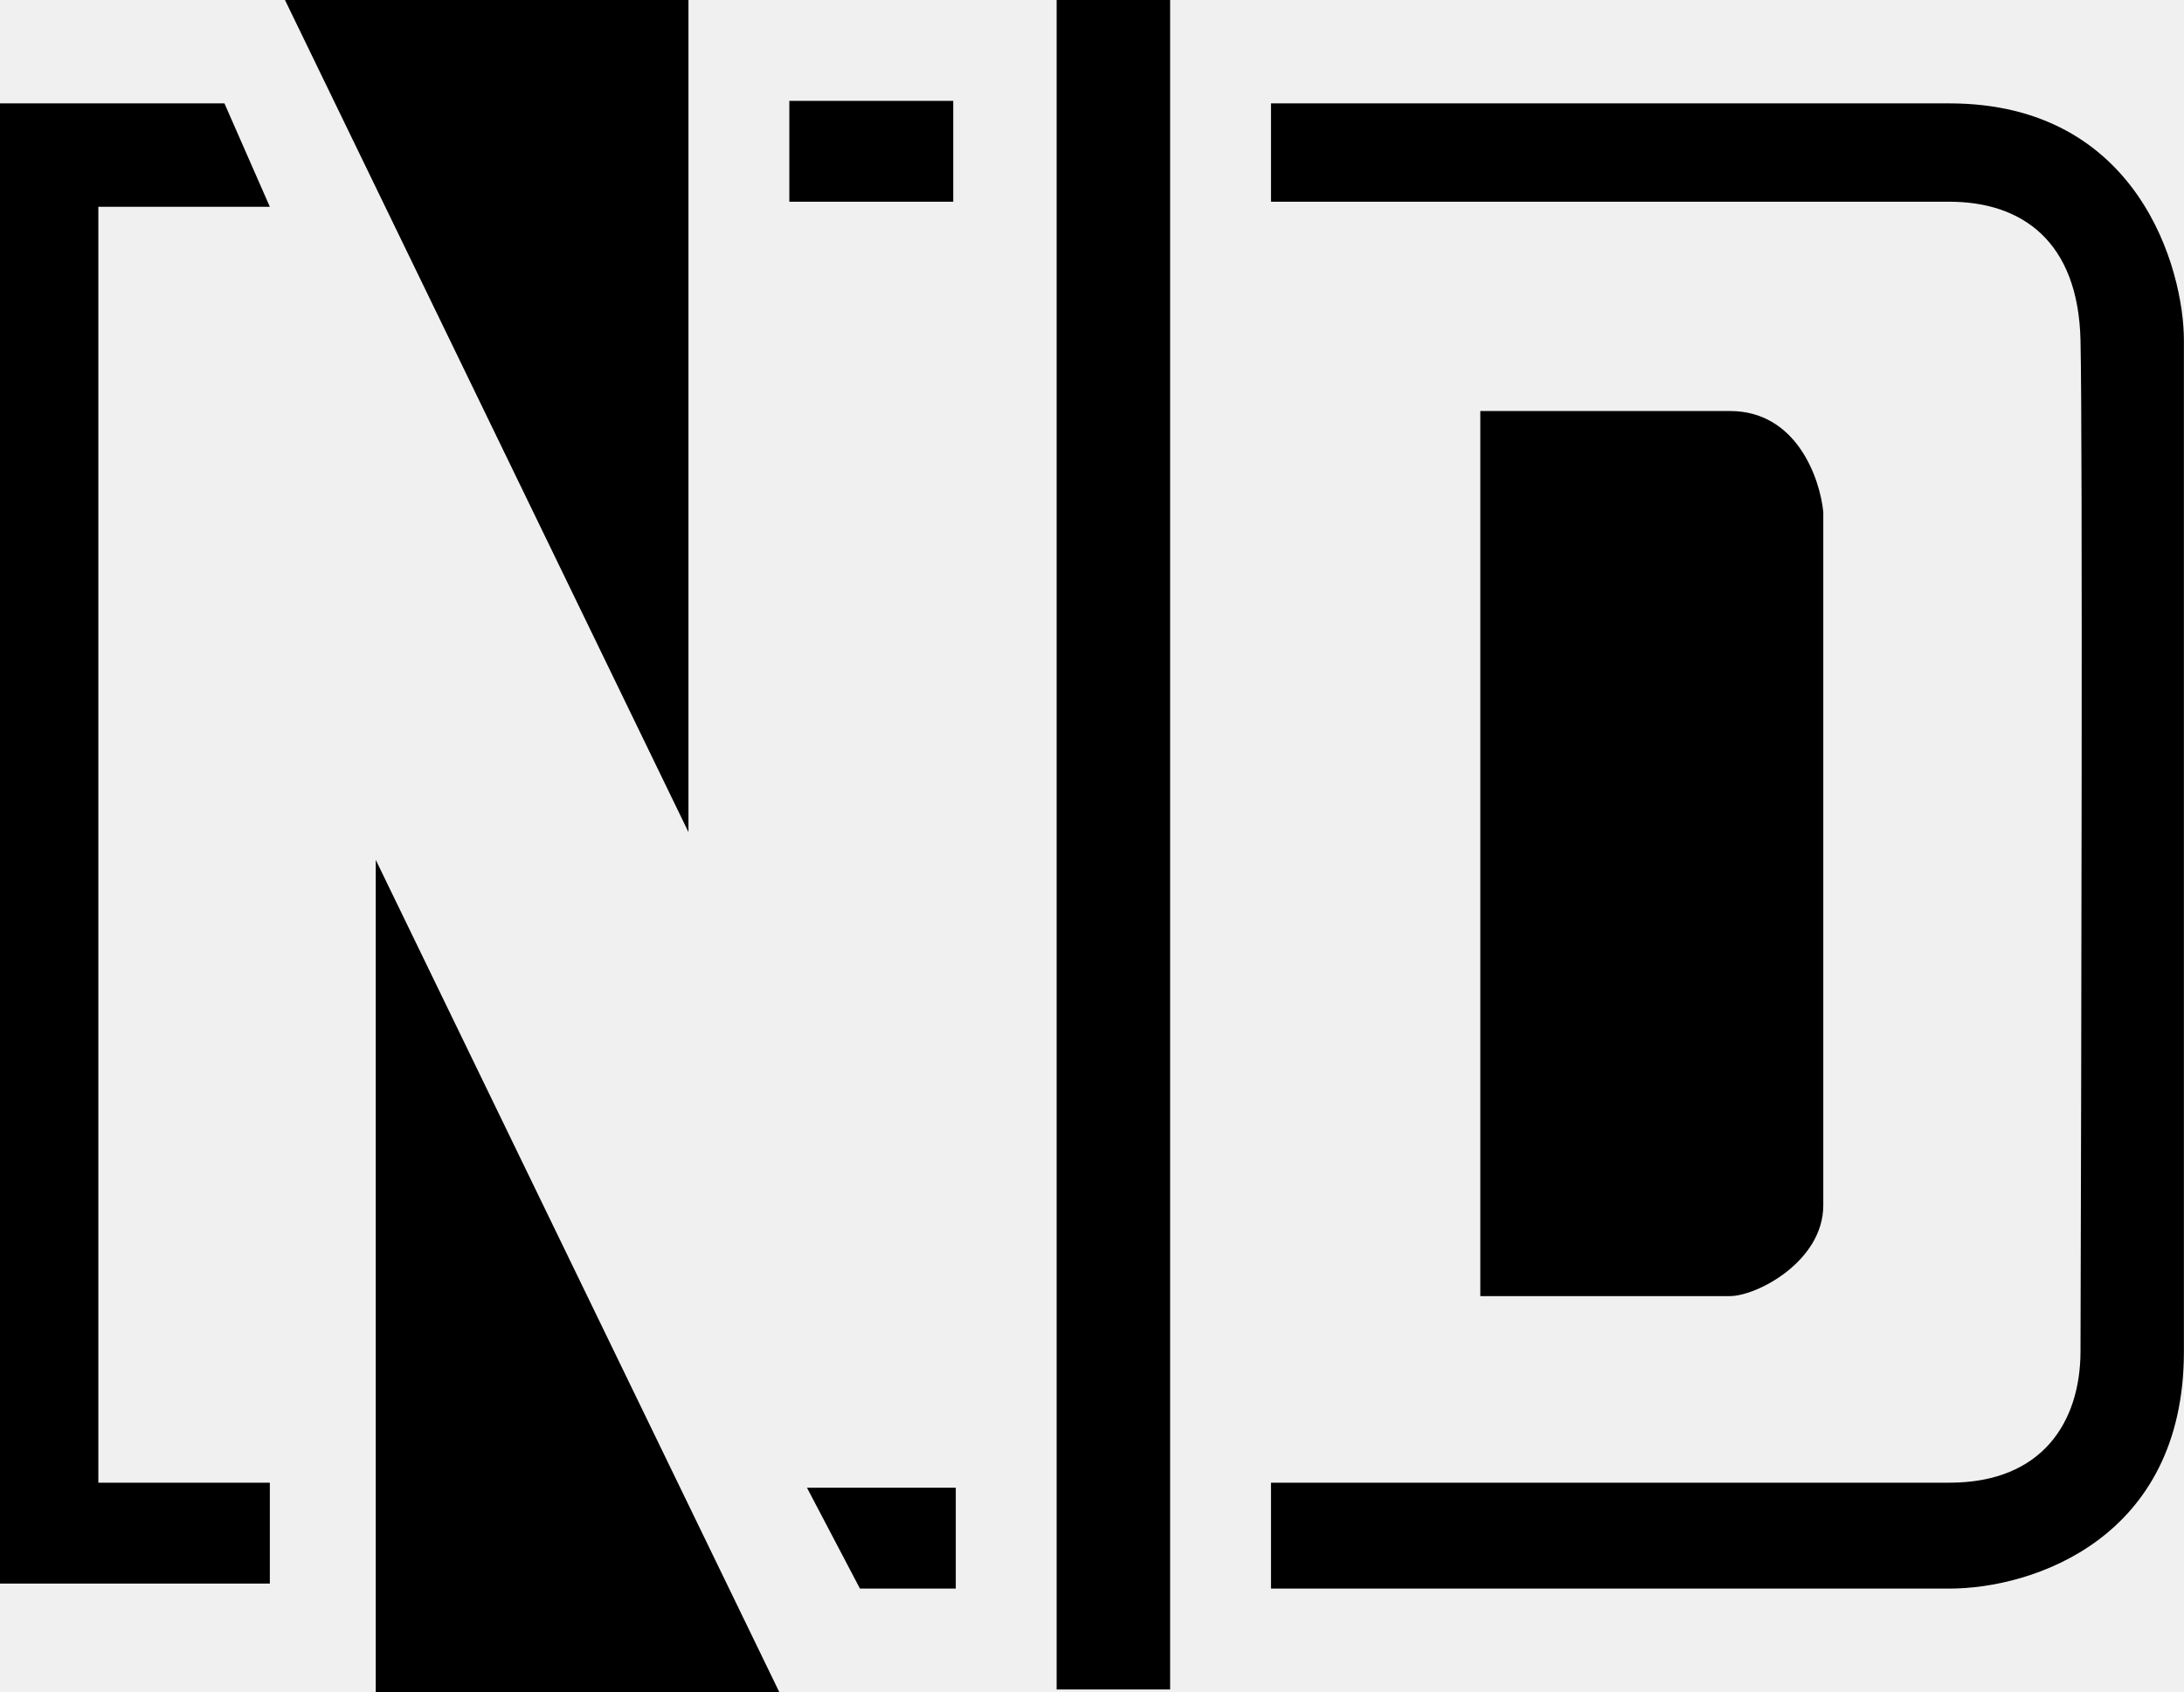
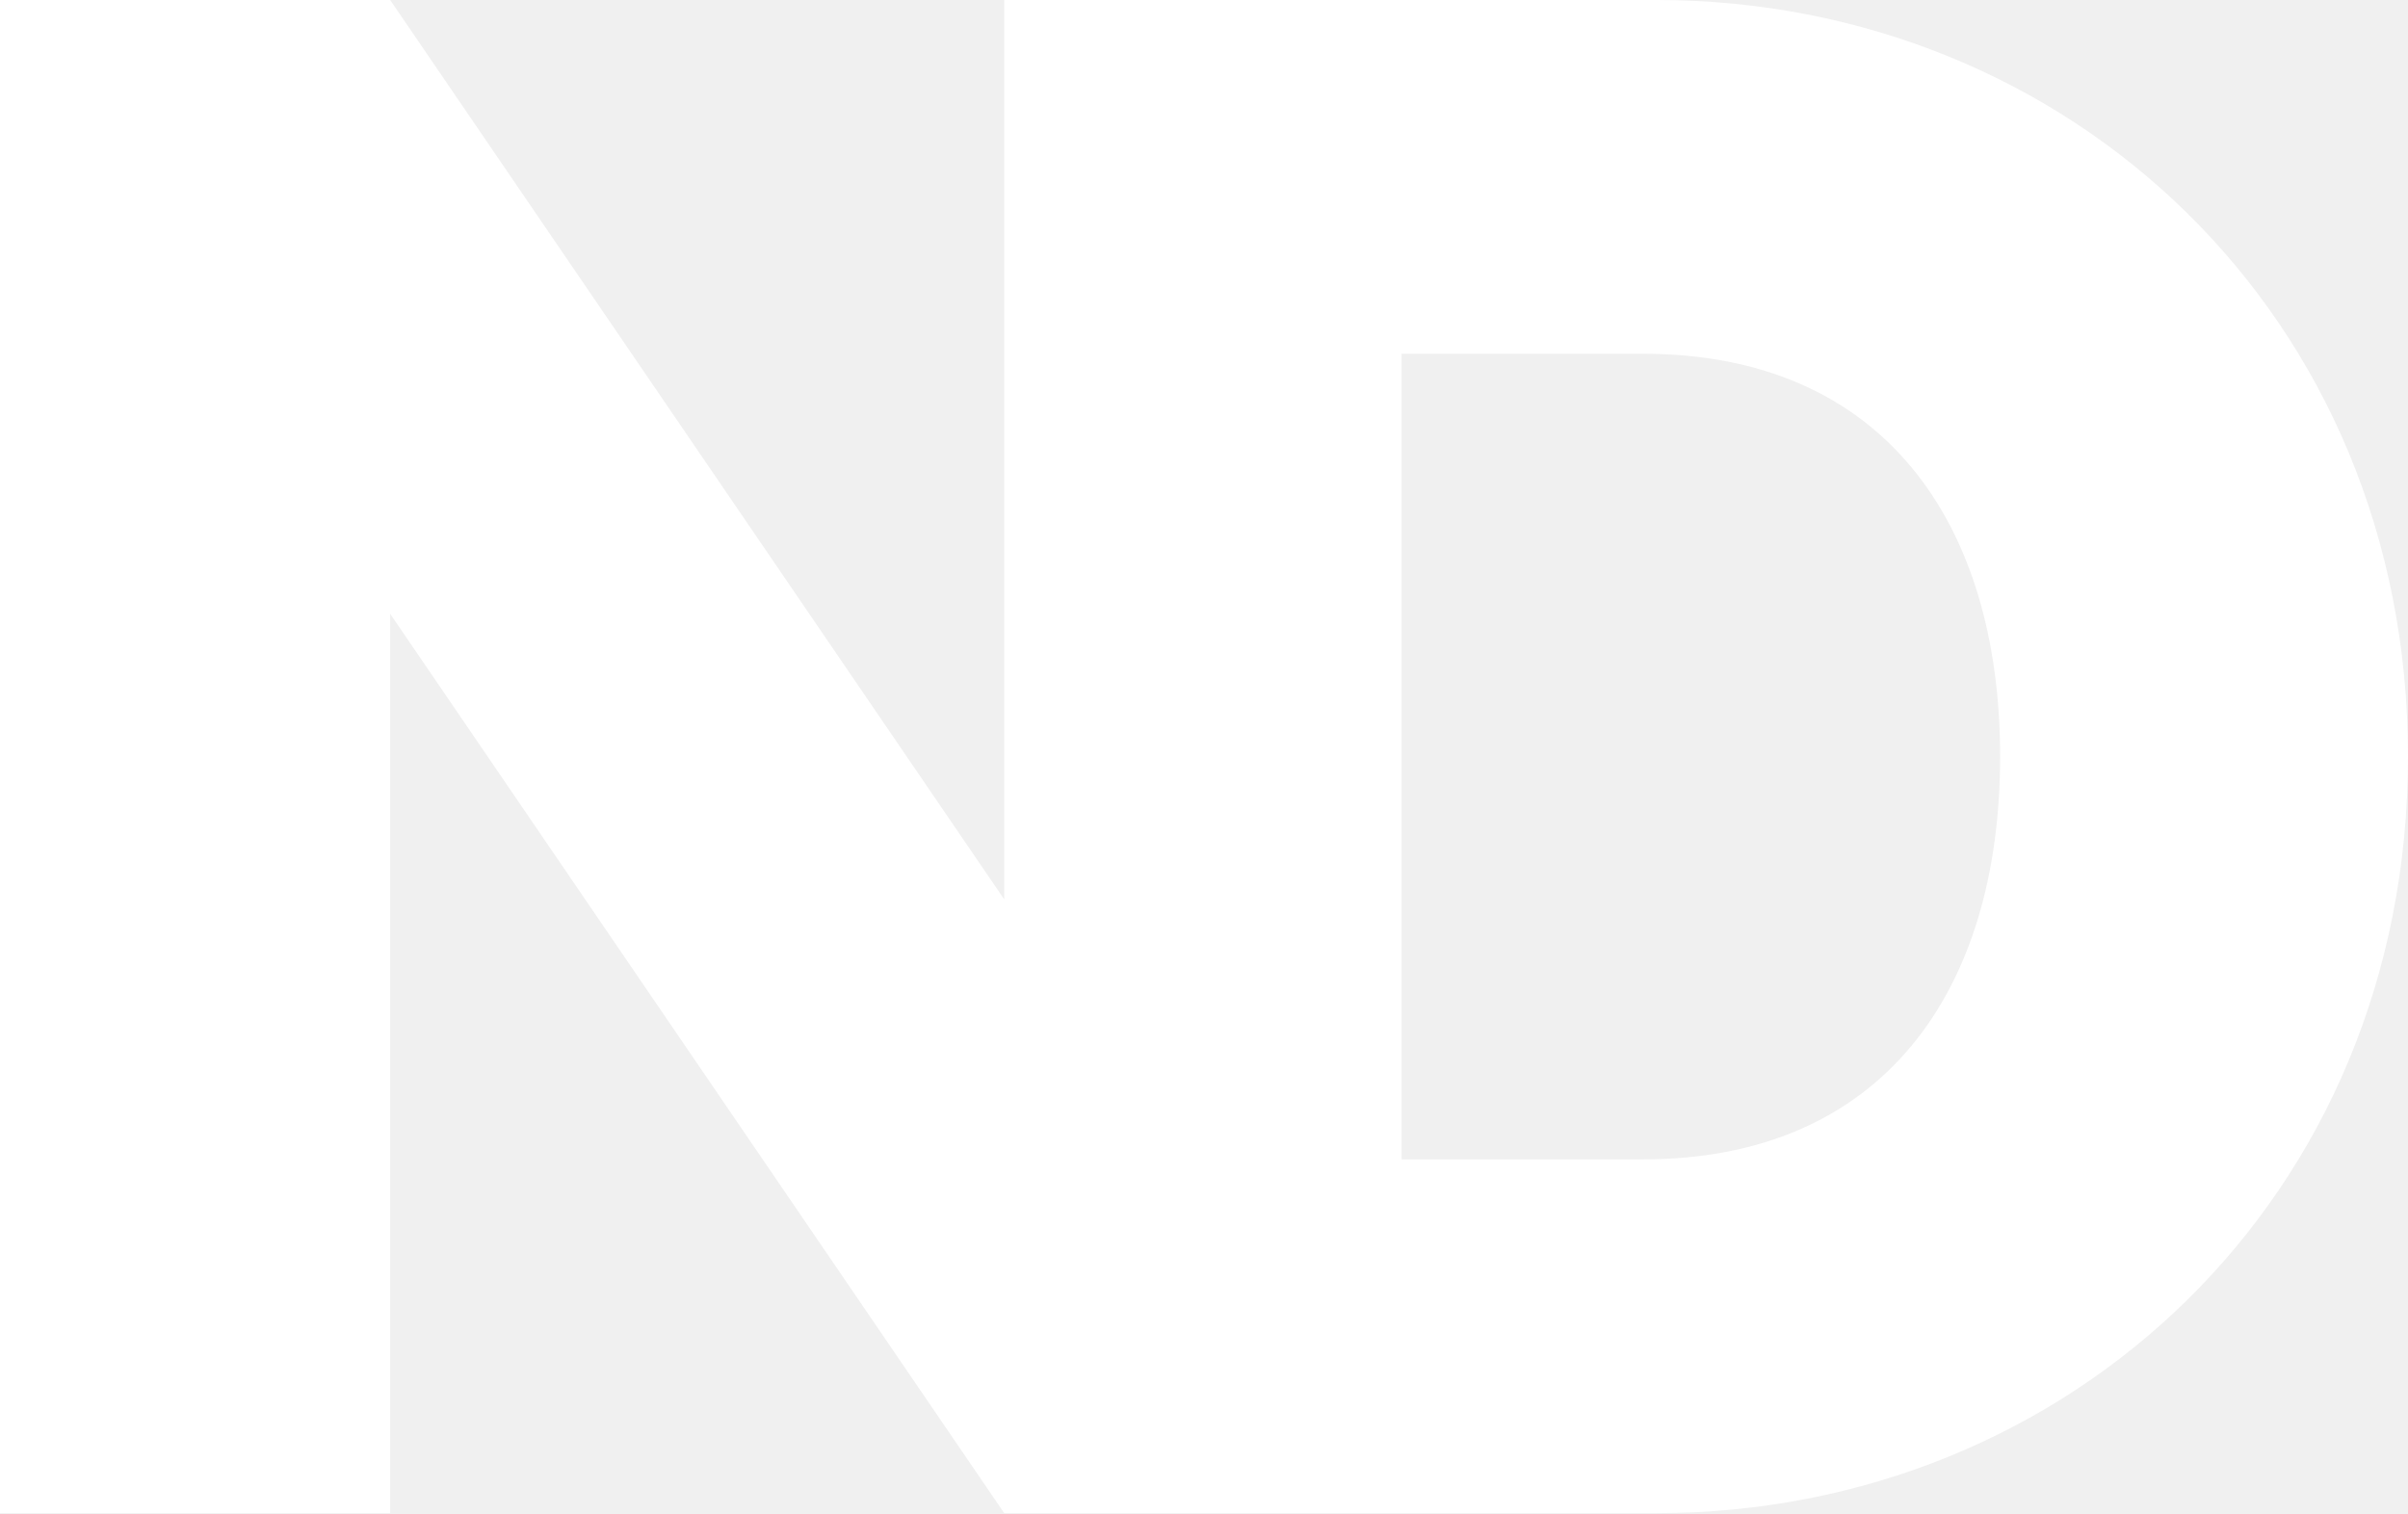
- <svg xmlns="http://www.w3.org/2000/svg" width="484" height="375" viewBox="0 0 484 375" fill="none">
-   <path d="M152.571 0H63.152L152.571 184.426V0Z" fill="black" />
-   <path d="M83.271 375H172.69L83.271 190.574L83.271 375Z" fill="black" />
-   <path d="M21.796 45.827H59.799L49.739 22.914H0V350.969H59.799V328.614H21.796V45.827Z" fill="black" />
-   <path d="M211.811 329.732H178.837L190.574 352.086H211.811V329.732Z" fill="black" />
-   <path d="M174.925 44.709V22.355H211.252V44.709H174.925Z" fill="black" />
-   <path d="M234.165 374.441V0H259.314V374.441H234.165Z" fill="black" />
-   <path d="M281.669 44.709V22.913L432.004 22.913C474 22.914 483.979 59.789 483.979 75.447V299.553C483.979 341 450.5 352.086 432.004 352.086H281.669V328.614H432.004C452.745 328.614 461.022 315 461.066 299.553C461.252 233.234 461.556 97.5 461.066 75.447C460.575 53.394 448 44.709 432.004 44.709H408H281.669Z" fill="black" />
-   <path d="M328.055 287.258V91.095H383.383C398.137 91.095 403.316 105.998 404.061 113.45V267.139C404.061 279.547 389.344 287.258 383.383 287.258H328.055Z" fill="black" />
+ <svg xmlns="http://www.w3.org/2000/svg" viewBox="0 0 218 137" fill="none">
+   <path fill-rule="evenodd" clip-rule="evenodd" d="M0 137L0 0L35.322 0L90.913 81.428L90.913 0L149.966 0C187.294 0 218 28.558 218 68.5C218 108.442 187.294 137 149.966 137L90.913 137L35.322 55.572L35.322 137H0ZM148.762 104.969H126.887L126.887 32.031H148.762C170.436 32.031 181.073 47.275 181.073 68.5C181.073 89.725 170.436 104.969 148.762 104.969Z" fill="white" />
</svg>
